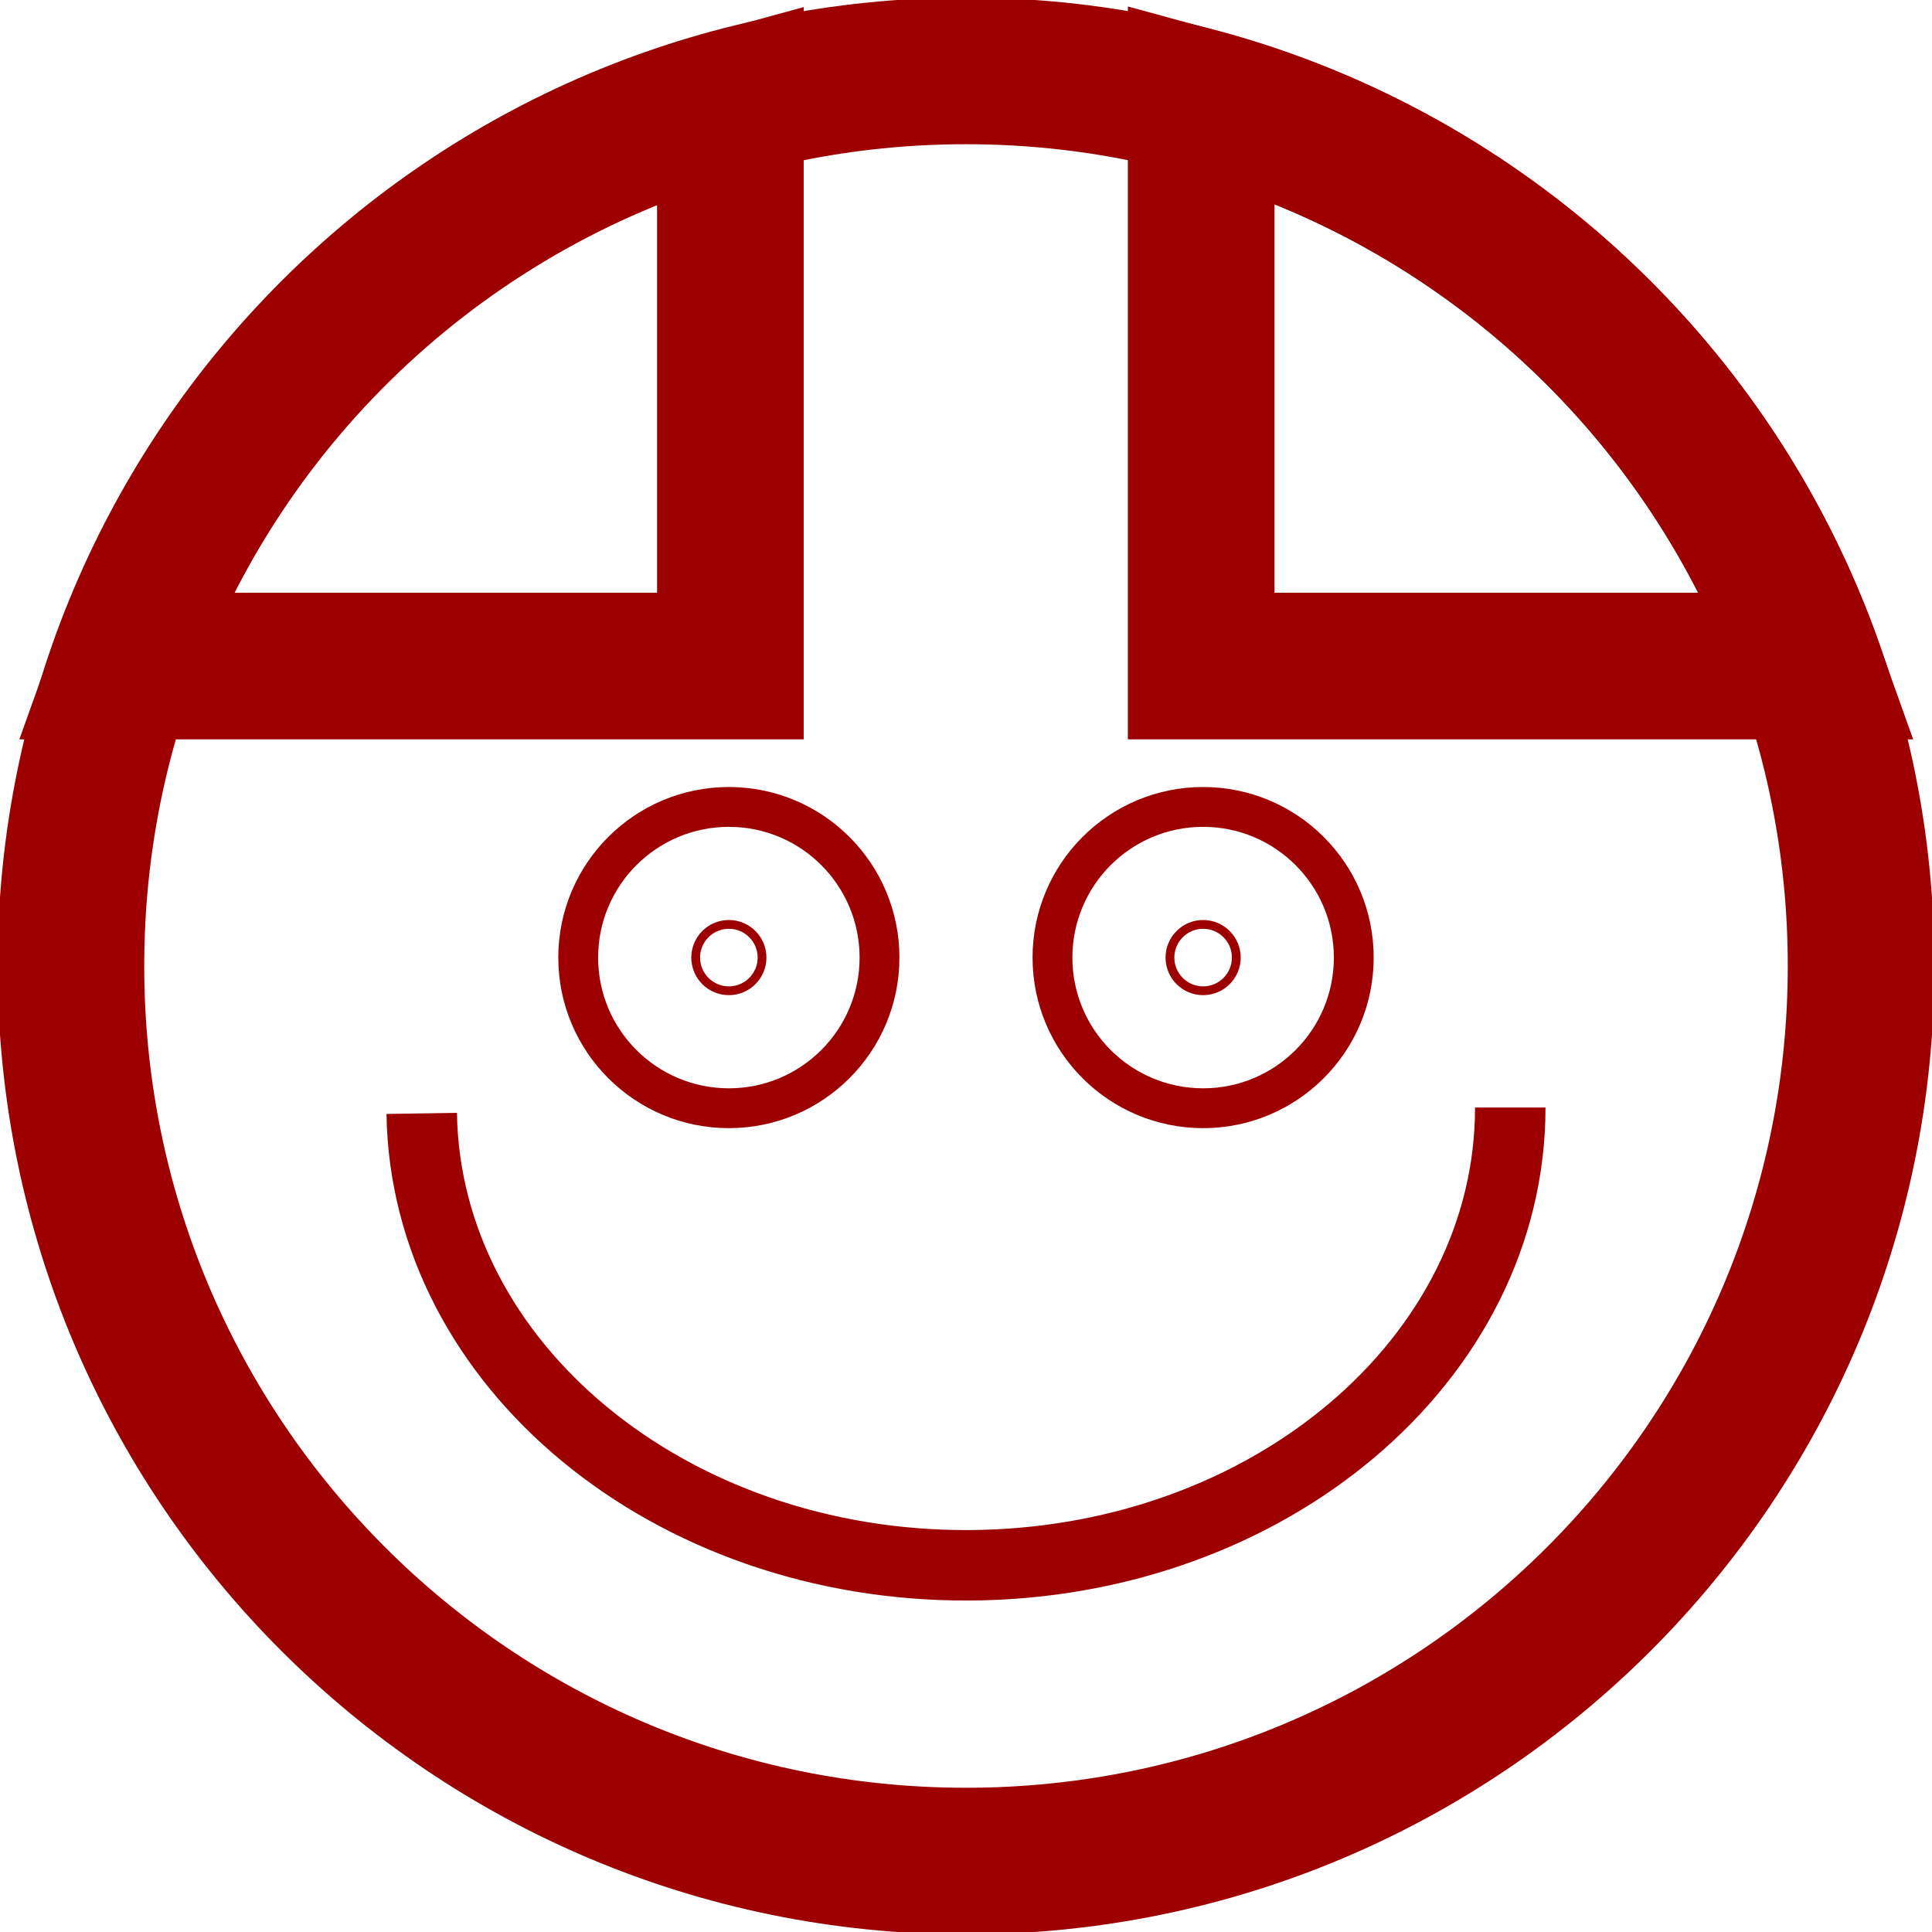
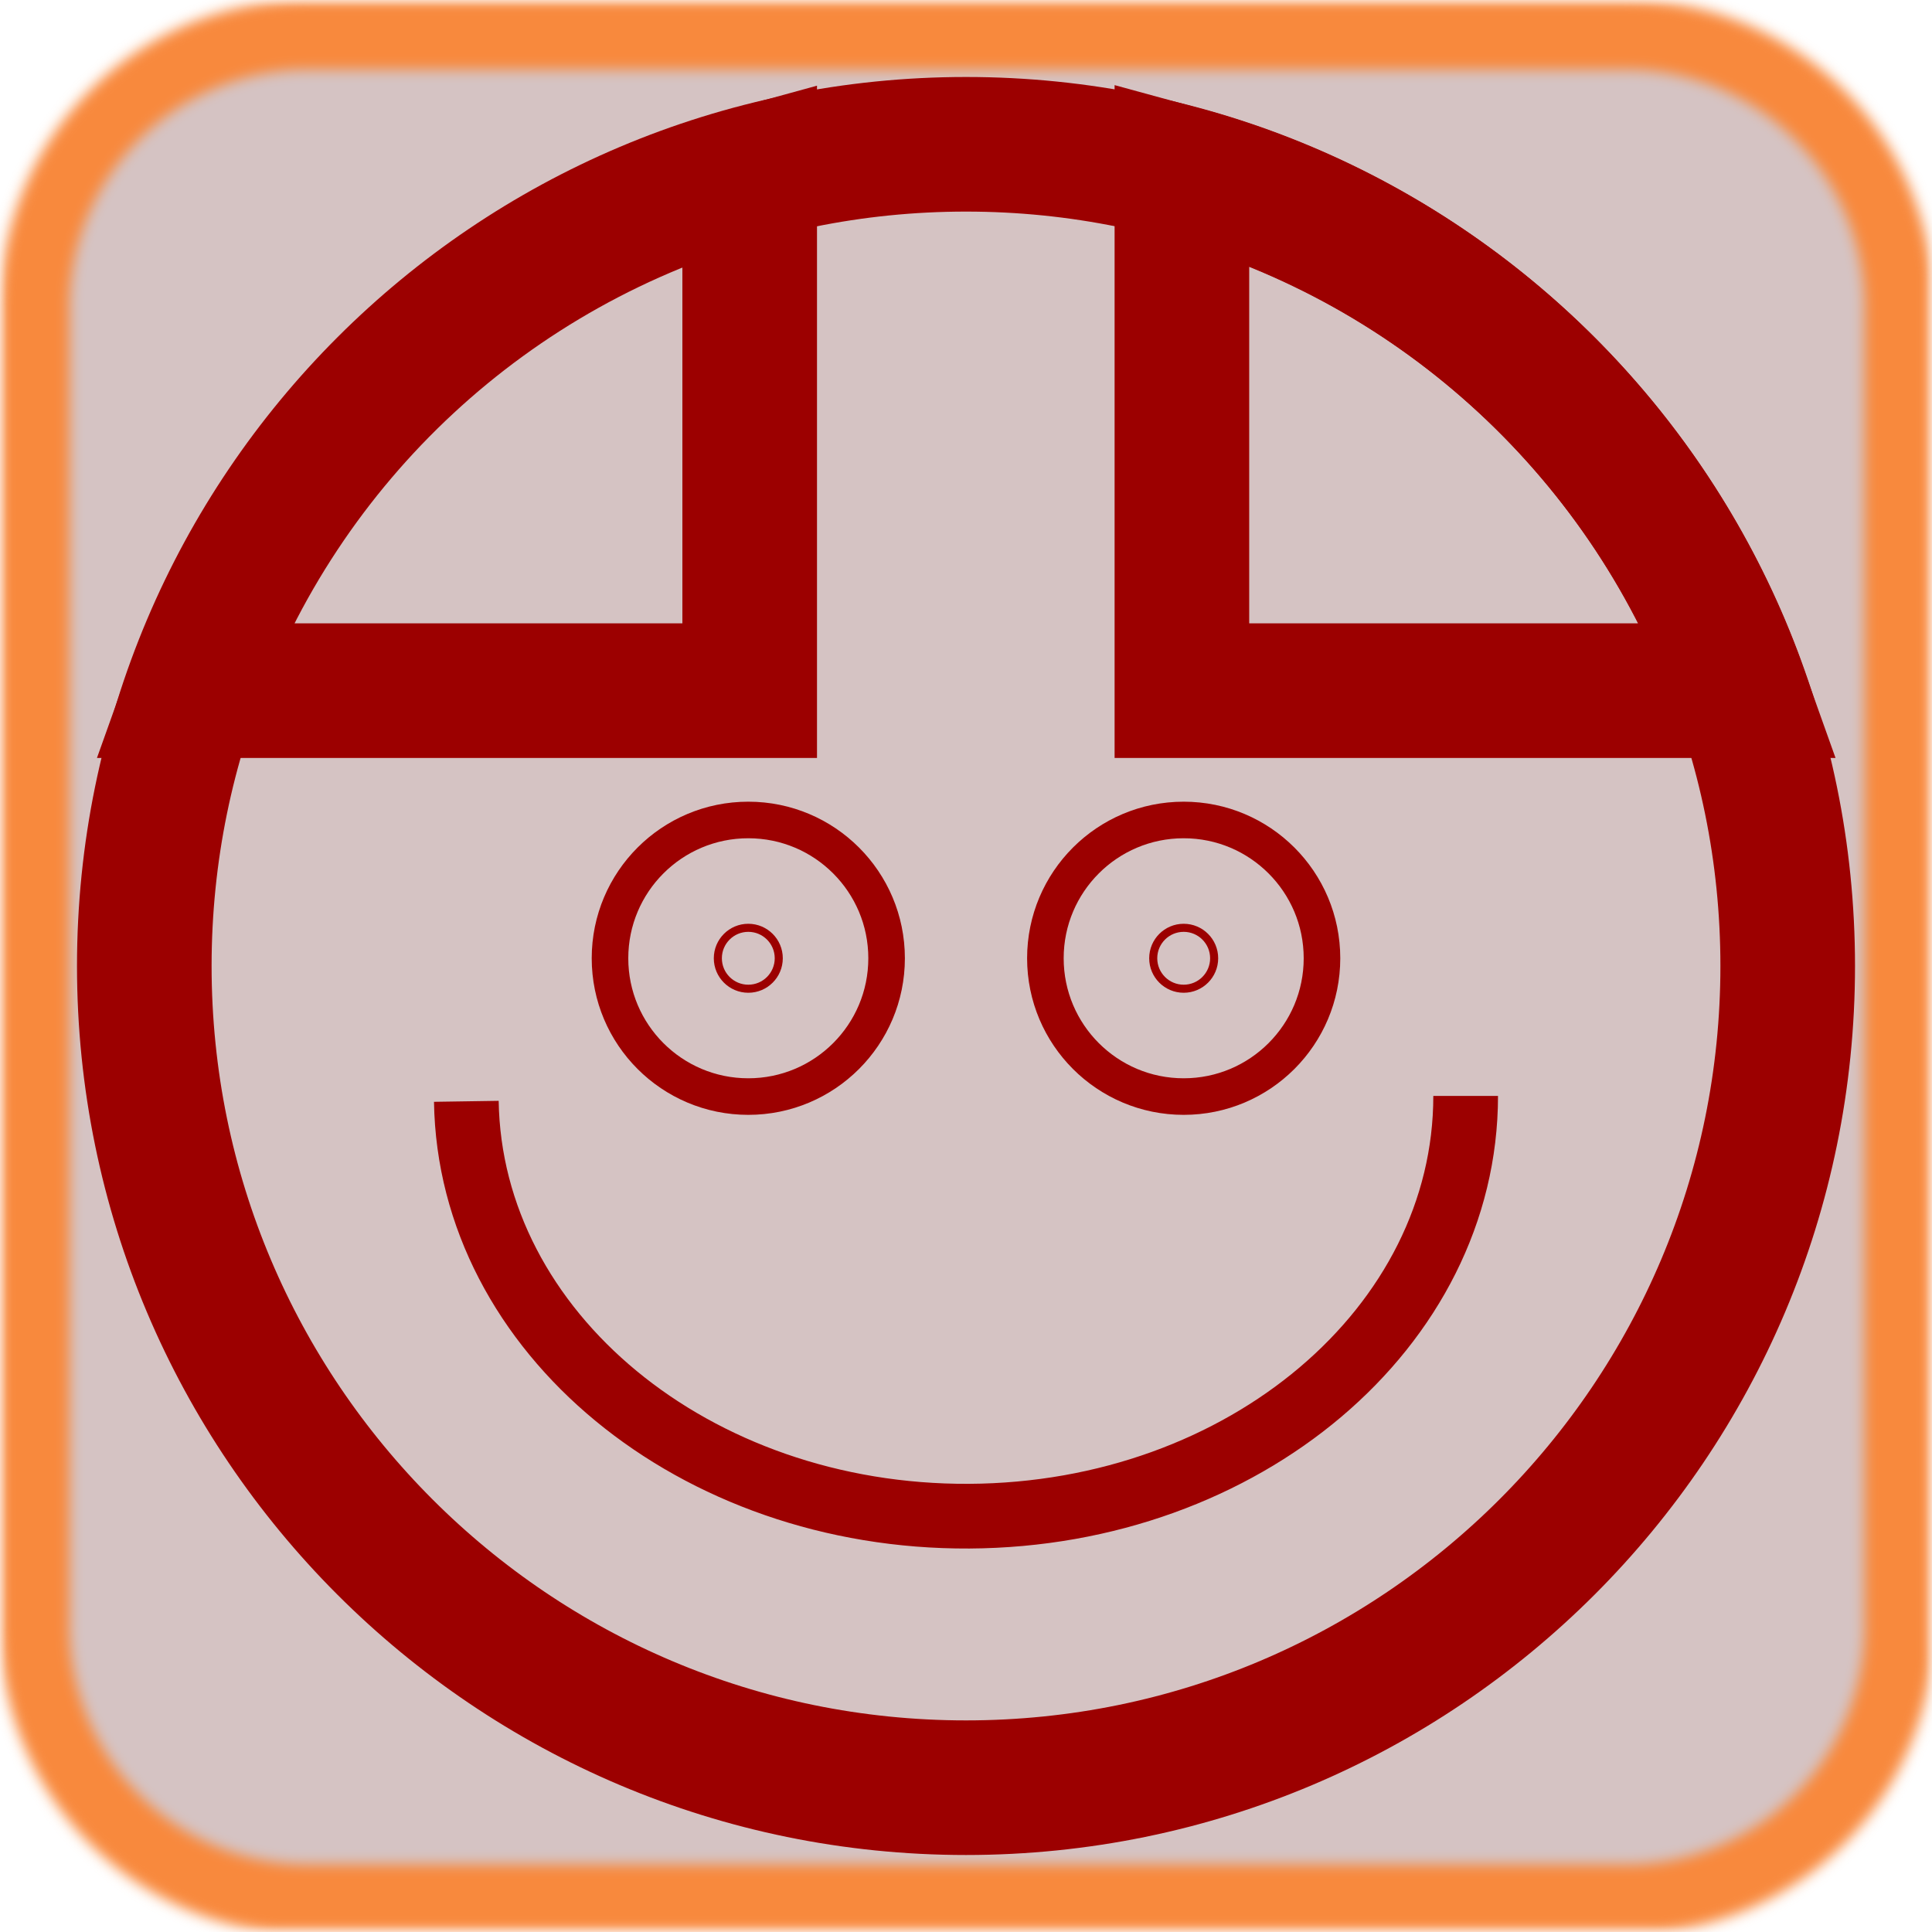
<svg xmlns="http://www.w3.org/2000/svg" width="1370.856mm" height="1370.856mm" viewBox="0 0 1370.856 1370.856" version="1.1" id="svg5">
-   <defs id="defs2" />
-   <g id="layer1" transform="translate(568.8612,546.5857)">
+   <defs id="defs2">
+     <filter style="color-interpolation-filters:sRGB" id="filter1" x="-0.027" y="-0.027" width="1.054" height="1.054">
+       <feGaussianBlur stdDeviation="4.732" id="feGaussianBlur1" />
+     </filter>
+   </defs>
+   <g id="layer2">
+     <rect style="opacity:1;fill:#d5c3c3;stroke:#f8893d;stroke-width:51.12;stroke-linejoin:round;stroke-dasharray:none;stroke-opacity:1;filter:url(#filter1);fill-opacity:1" id="rect1" width="1372.407" height="1369.861" x="5.082" y="5.082" transform="matrix(0.9639165,0,0,0.9657041,19.81385,19.82411)" rx="200.747" ry="200.371" />
+   </g>
+   <g id="layer1" transform="matrix(0.9180258,0,0,0.9180258,578.4167,557.9672)">
    <g id="g2637" transform="matrix(13.95785,0,0,13.95785,-1510.457,-1799.1)" style="fill:#800000;stroke:#9c0000;stroke-width:7.454;stroke-miterlimit:4;stroke-dasharray:none;stroke-opacity:1">
      <circle style="fill:#800000;fill-opacity:0;stroke:#9c0000;stroke-width:7.454;stroke-miterlimit:4;stroke-dasharray:none;stroke-opacity:1;image-rendering:auto" id="path31" cx="116.567" cy="138.842" r="45.502" />
      <path id="rect1063" style="fill:#800000;fill-opacity:0;stroke:#9c0000;stroke-width:28.173;stroke-miterlimit:4;stroke-dasharray:none;stroke-opacity:1" d="M 395.297,358.971 A 171.977,171.977 0 0 0 278.658,467.131 h 116.639 z" transform="scale(0.2645833)" />
      <path id="rect1288" style="fill:#800000;fill-opacity:0;stroke:#9c0000;stroke-width:28.173;stroke-miterlimit:4;stroke-dasharray:none;stroke-opacity:1" d="M 485.754,358.836 V 467.131 H 602.59 A 171.977,171.977 0 0 0 485.754,358.836 Z" transform="scale(0.2645833)" />
    </g>
    <g id="g2632" transform="matrix(14.13185,0,0,14.13185,-1531.633,-1823.258)" style="fill:#800000;stroke:#9c0000;stroke-opacity:1">
      <g id="g1428" transform="translate(4.7625,-7.408334)" style="fill:#800000;stroke:#9c0000;stroke-opacity:1">
        <circle style="fill:#800000;fill-opacity:0;stroke:#9c0000;stroke-width:2;stroke-miterlimit:4;stroke-dasharray:none;stroke-opacity:1" id="path1314" cx="99.961" cy="145.828" r="7.564" />
        <circle style="fill:#800000;fill-opacity:0;stroke:#9c0000;stroke-width:0.441;stroke-miterlimit:4;stroke-dasharray:none;stroke-opacity:1" id="circle1420" cx="99.961" cy="145.828" r="1.666" />
      </g>
      <g id="g1520" transform="translate(28.575,-7.408334)" style="fill:#800000;stroke:#9c0000;stroke-opacity:1">
        <circle style="fill:#800000;fill-opacity:0;stroke:#9c0000;stroke-width:2;stroke-miterlimit:4;stroke-dasharray:none;stroke-opacity:1" id="circle1516" cx="99.961" cy="145.828" r="7.564" />
        <circle style="fill:#800000;fill-opacity:0;stroke:#9c0000;stroke-width:0.441;stroke-miterlimit:4;stroke-dasharray:none;stroke-opacity:1" id="circle1518" cx="99.961" cy="145.828" r="1.666" />
      </g>
    </g>
    <path style="fill:#800000;fill-opacity:0;stroke:#9c0000;stroke-width:50;stroke-linejoin:miter;stroke-miterlimit:4;stroke-dasharray:none;stroke-opacity:1;paint-order:normal" id="path1544" d="M 502.759,239.278 A 386.208,324.807 0 0 1 119.021,564.078 386.208,324.807 0 0 1 -269.626,243.434" />
  </g>
</svg>
